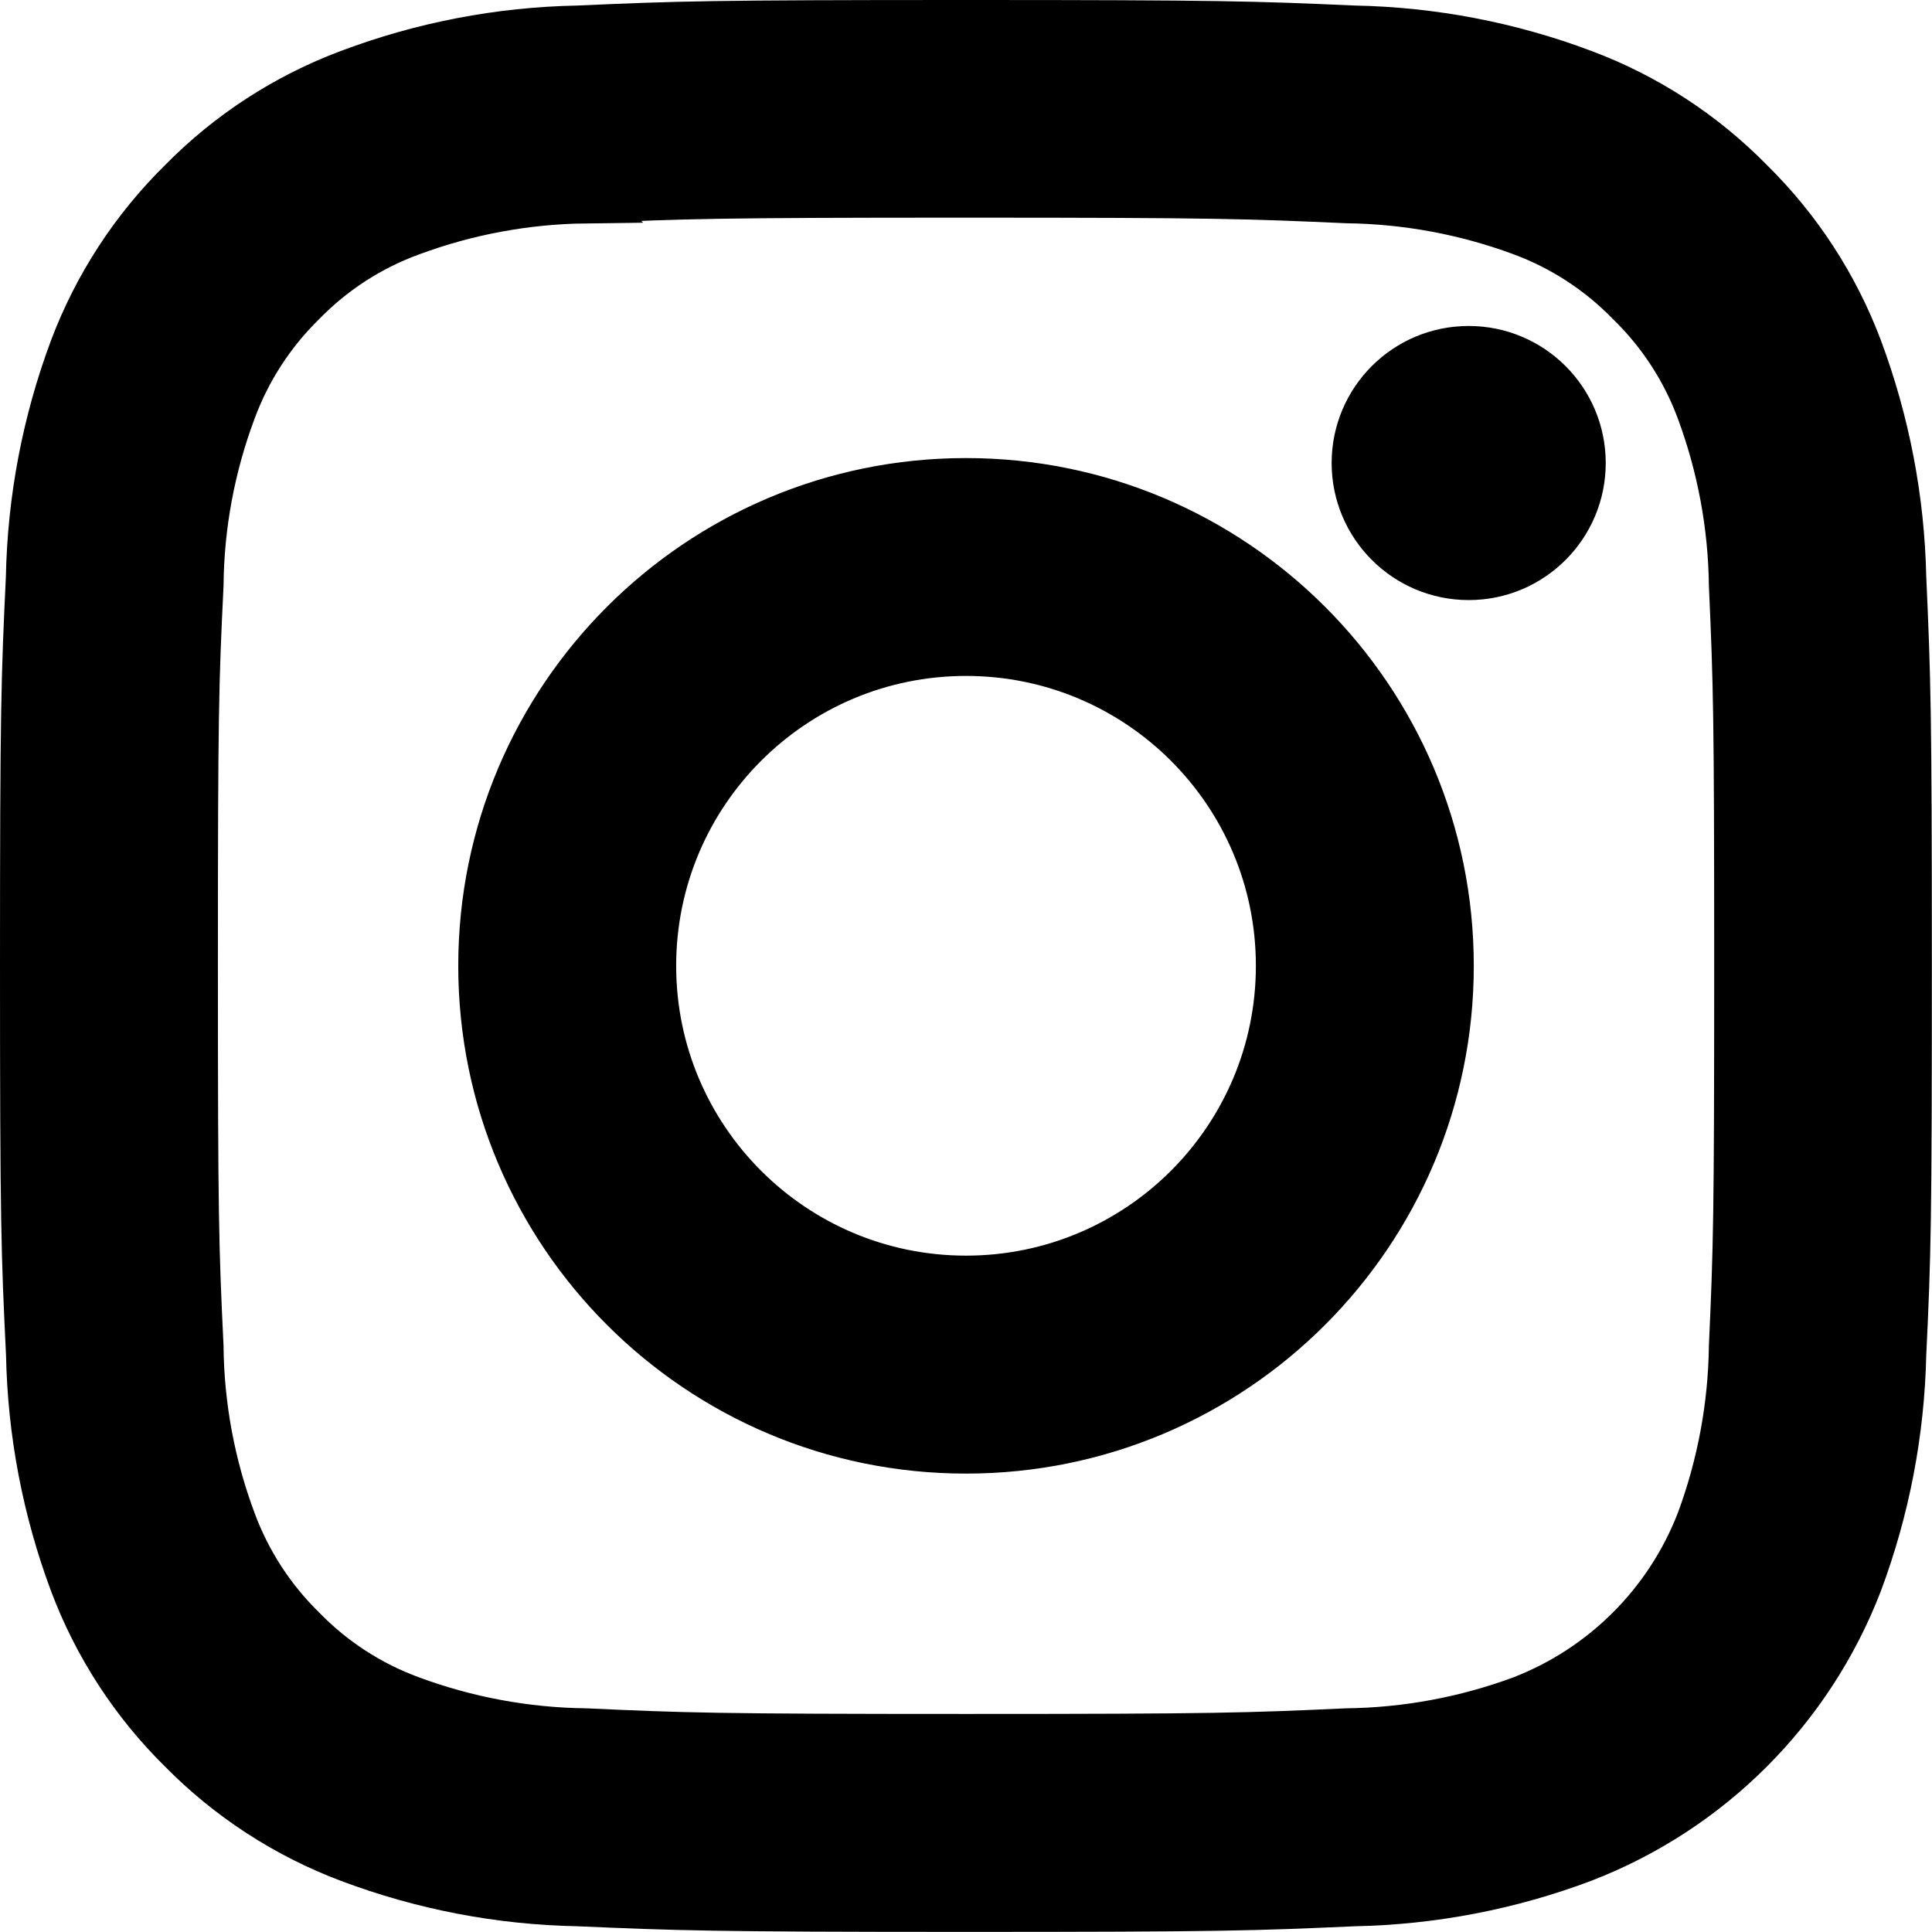
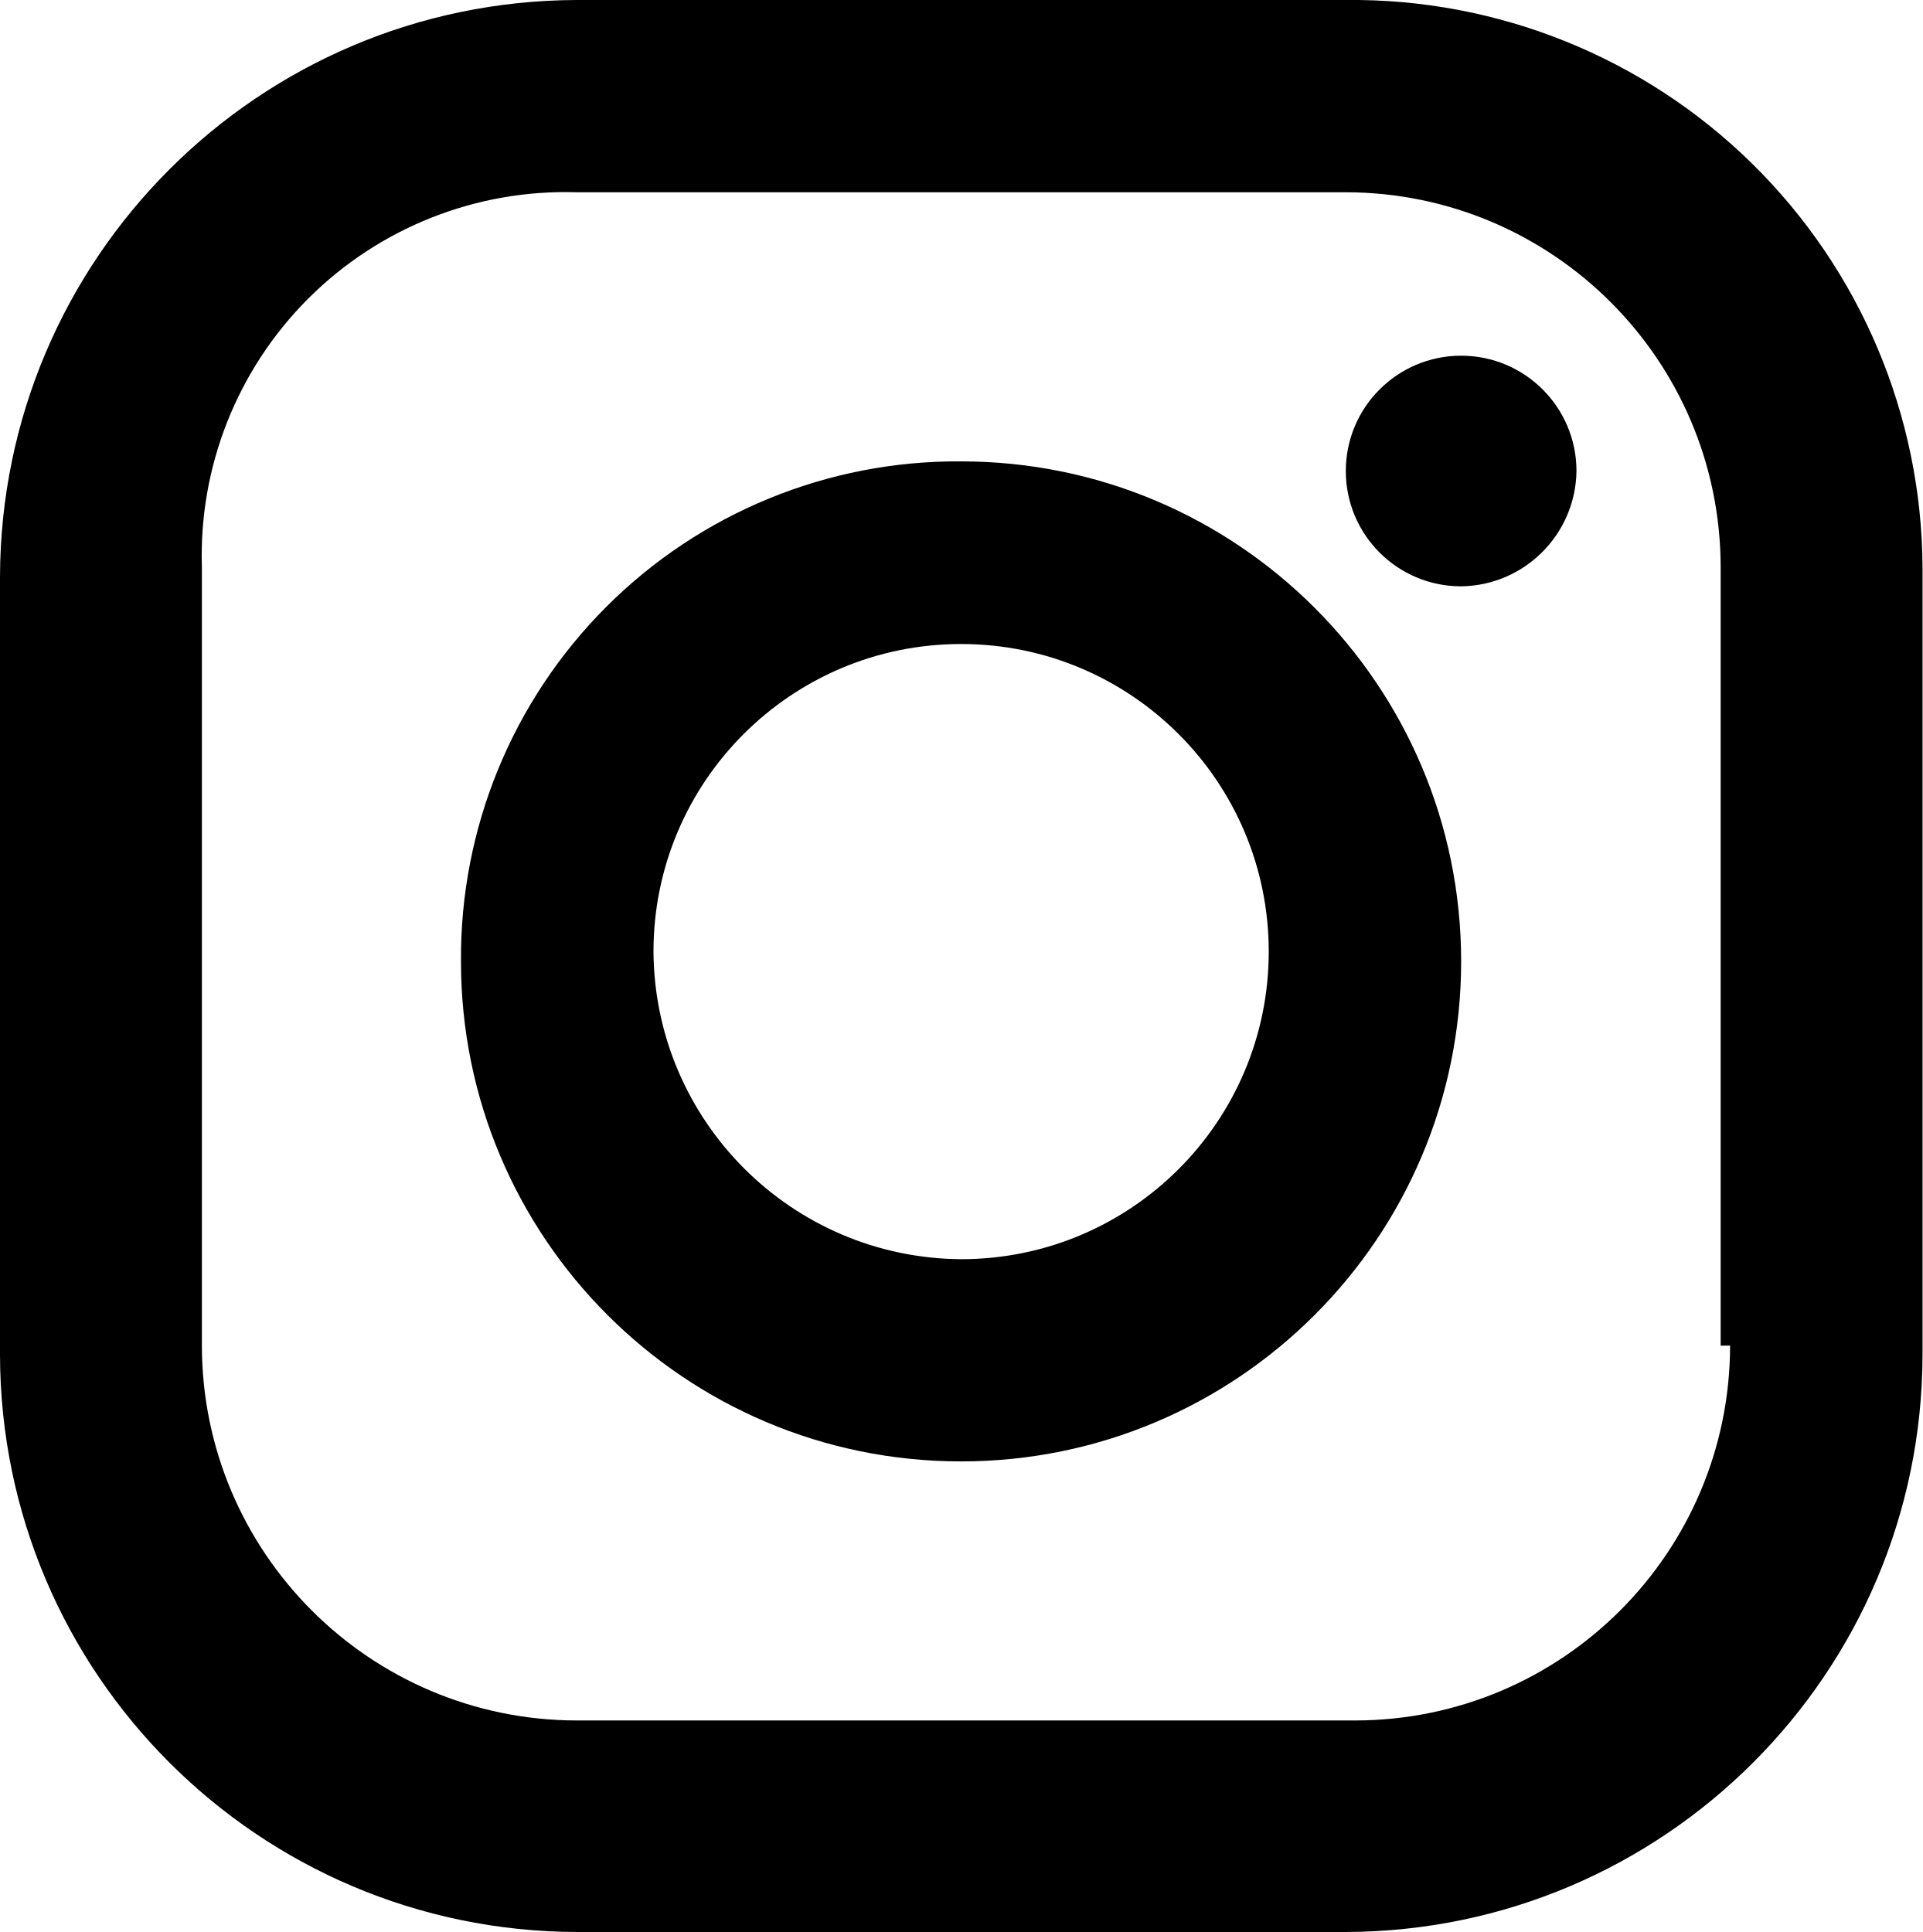
- <svg xmlns="http://www.w3.org/2000/svg" viewBox="0 0 40.119 40.113" fill="currentColor">
-   <g transform="translate(0.5 0.5)">
-     <path d="M11.5,39a14.2,14.2,0,0,1-4.747-.912,9.649,9.649,0,0,1-3.469-2.254,9.622,9.622,0,0,1-2.253-3.462,14.35,14.35,0,0,1-.906-4.746C.023,25.536,0,24.869,0,19.553s.023-5.978.122-8.063a14.359,14.359,0,0,1,.906-4.747A9.621,9.621,0,0,1,3.281,3.282,9.564,9.564,0,0,1,6.75,1.028,14.2,14.2,0,0,1,11.5.115C13.582.023,14.251,0,19.561,0s5.977.023,8.062.115a14.244,14.244,0,0,1,4.753.913,9.535,9.535,0,0,1,3.463,2.254A9.592,9.592,0,0,1,38.09,6.744,14.441,14.441,0,0,1,39,11.49c.093,2.085.116,2.753.116,8.063S39.1,25.536,39,27.623a14.432,14.432,0,0,1-.913,4.746,9.978,9.978,0,0,1-5.715,5.717A14.247,14.247,0,0,1,27.622,39c-2.085.093-2.752.117-8.062.117S13.582,39.089,11.5,39Zm.162-35.361a10.82,10.82,0,0,0-3.631.674A6.037,6.037,0,0,0,5.773,5.774,6.1,6.1,0,0,0,4.317,8.022a10.621,10.621,0,0,0-.675,3.63c-.1,2.063-.117,2.678-.117,7.9s.018,5.844.117,7.906a10.655,10.655,0,0,0,.675,3.631,6.1,6.1,0,0,0,1.456,2.248A6.037,6.037,0,0,0,8.028,34.8a10.824,10.824,0,0,0,3.631.674c2.062.093,2.678.117,7.9.117s5.843-.023,7.905-.117A10.866,10.866,0,0,0,31.1,34.8a6.484,6.484,0,0,0,3.711-3.712,10.856,10.856,0,0,0,.675-3.631c.093-2.062.11-2.684.11-7.906s-.018-5.838-.11-7.9a10.82,10.82,0,0,0-.675-3.63,6.075,6.075,0,0,0-1.463-2.248A6.074,6.074,0,0,0,31.1,4.31a10.863,10.863,0,0,0-3.632-.674c-2.062-.092-2.684-.116-7.905-.116S13.721,3.543,11.659,3.636ZM9.516,19.559A10.044,10.044,0,1,1,19.561,29.6,10.043,10.043,0,0,1,9.516,19.559Zm3.525,0a6.519,6.519,0,1,0,6.52-6.523A6.52,6.52,0,0,0,13.041,19.559ZM27.652,9.114A2.346,2.346,0,1,1,30,11.461,2.348,2.348,0,0,1,27.652,9.114Z" stroke="currentColor" stroke-miterlimit="10" stroke-width="1" />
-   </g>
+ <svg xmlns="http://www.w3.org/2000/svg" id="instagram" width="36.522" height="36.707" viewBox="0 0 36.522 36.707">
+   <path id="Fill" d="M27.757,11.84a2.191,2.191,0,1,1,2.191-2.191,2.221,2.221,0,0,1-2.191,2.191Zm-9.5,12.784a5.844,5.844,0,1,0-5.843-5.844,5.884,5.884,0,0,0,5.843,5.844Zm0-15.158a9.5,9.5,0,1,1-9.5,9.5,9.431,9.431,0,0,1,9.5-9.5Zm14.609,16.8a7.131,7.131,0,0,1-7.122,7.122H10.957a7.131,7.131,0,0,1-7.122-7.122V11.475a6.909,6.909,0,0,1,7.122-7.122H25.565a7.131,7.131,0,0,1,7.122,7.122V26.267ZM25.565.7H10.957A10.989,10.989,0,0,0,0,11.657V26.45A10.989,10.989,0,0,0,10.957,37.407H25.565A10.989,10.989,0,0,0,36.522,26.45V11.475A10.834,10.834,0,0,0,25.565.7Z" transform="translate(0 -0.7)" />
</svg>
